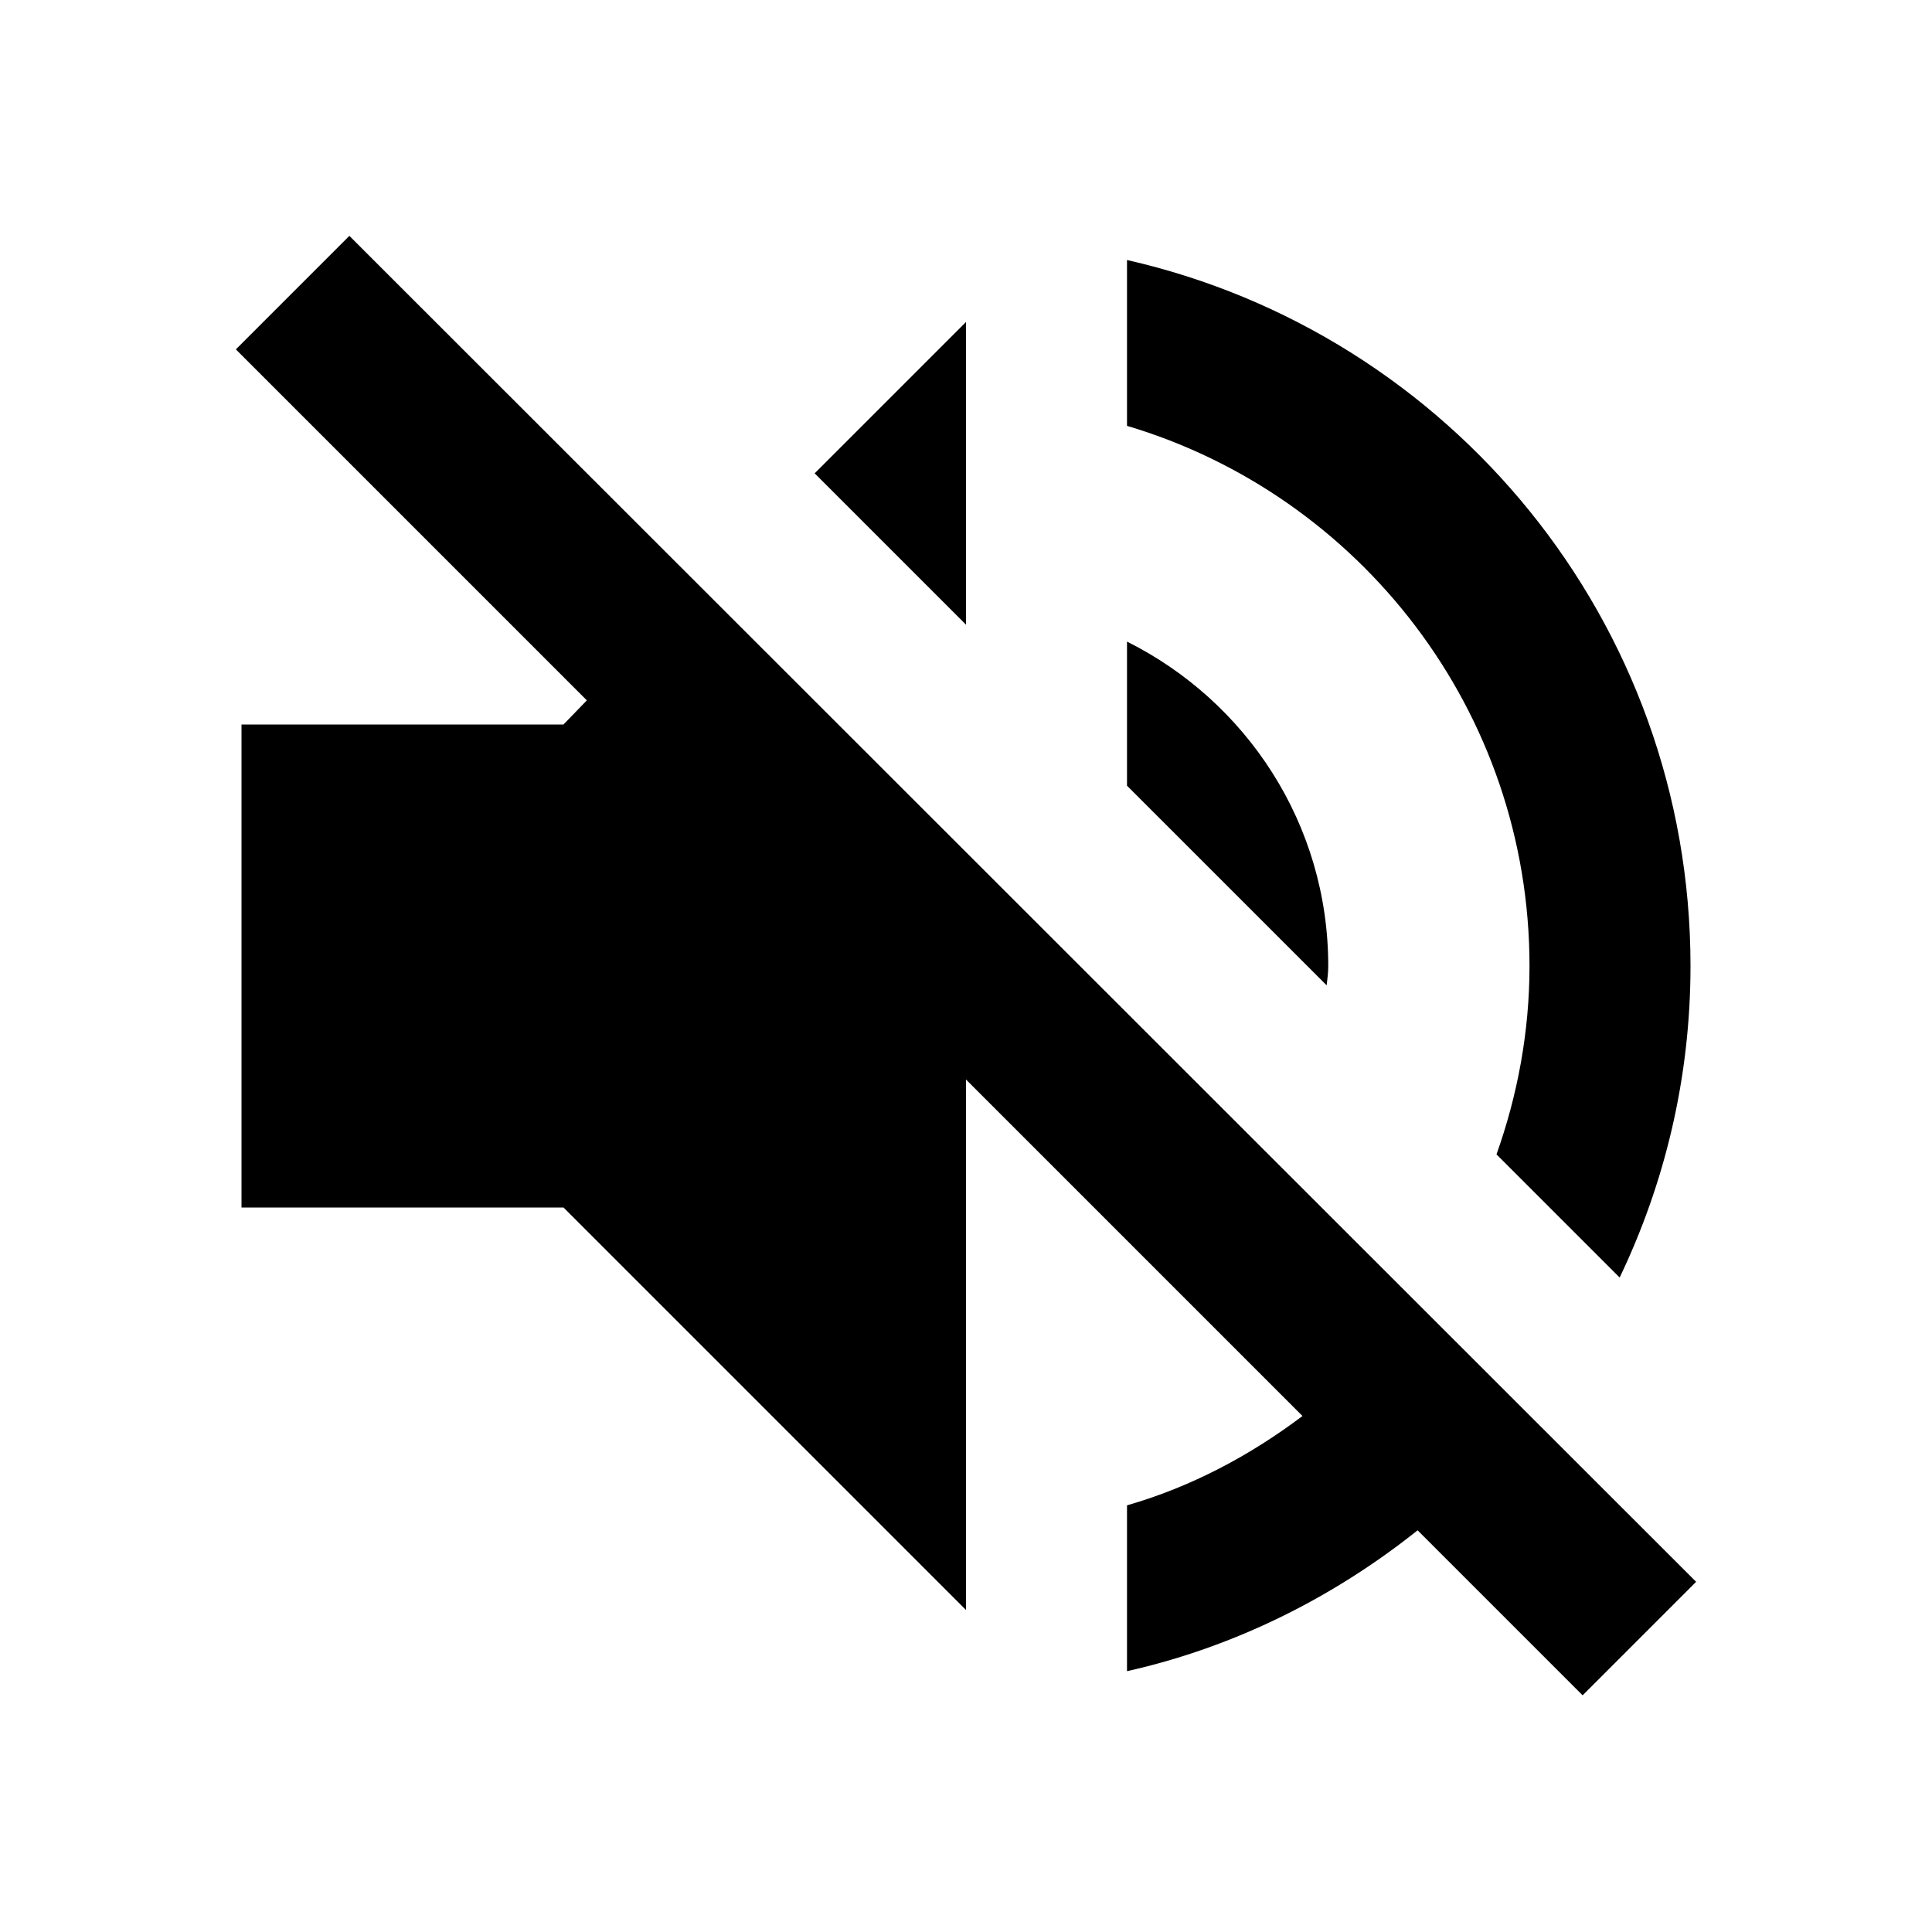
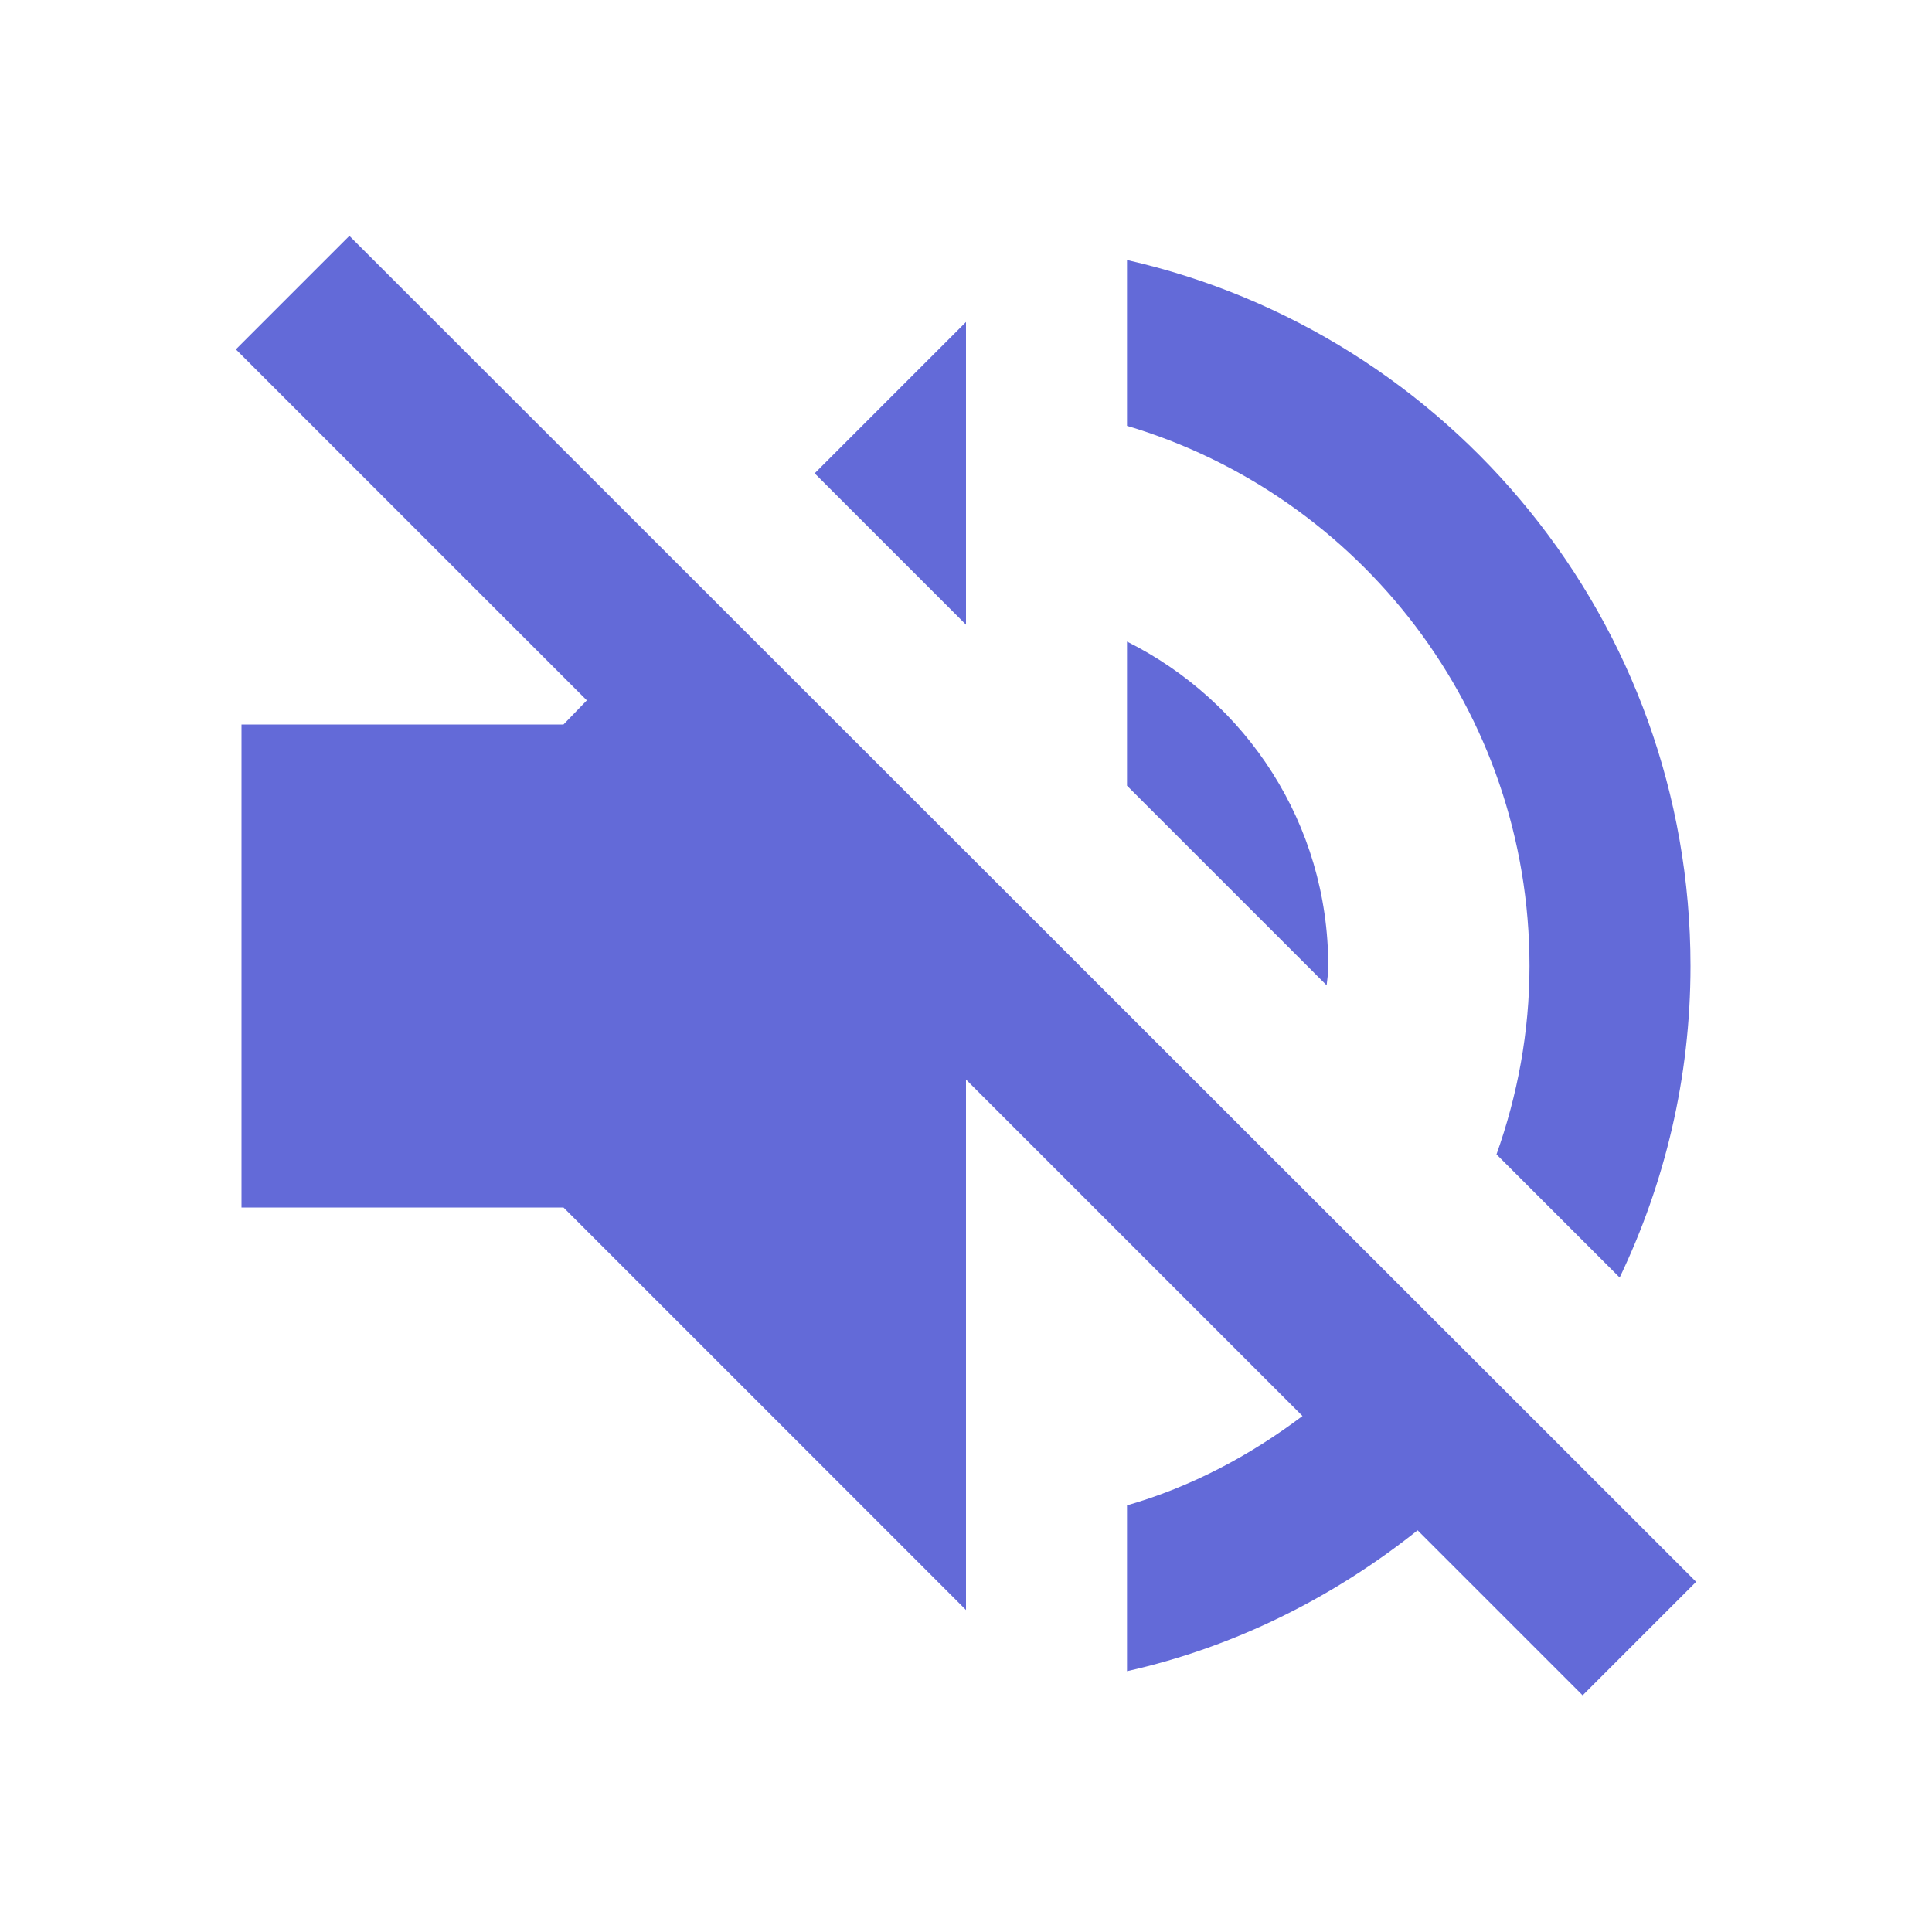
- <svg xmlns="http://www.w3.org/2000/svg" height="24px" viewBox="0 0 24 24" width="24px" fill="#000000">
+ <svg xmlns="http://www.w3.org/2000/svg" height="24px" viewBox="0 0 24 24" width="24px" fill="#636AD8">
  <path d="M0 0h24v24H0V0z" fill="none" />
  <path d="M4.34 2.93L2.93 4.34 7.29 8.7 7 9H3v6h4l5 5v-6.59l4.18 4.18c-.65.49-1.38.88-2.18 1.11v2.06c1.34-.3 2.57-.92 3.61-1.75l2.05 2.05 1.41-1.41L4.34 2.93zM19 12c0 .82-.15 1.61-.41 2.34l1.53 1.53c.56-1.17.88-2.48.88-3.87 0-4.28-2.99-7.86-7-8.77v2.06c2.89.86 5 3.54 5 6.71zm-7-8l-1.88 1.88L12 7.76zm4.5 8c0-1.77-1.02-3.29-2.5-4.03v1.79l2.48 2.48c.01-.08.02-.16.02-.24z" />
</svg>
